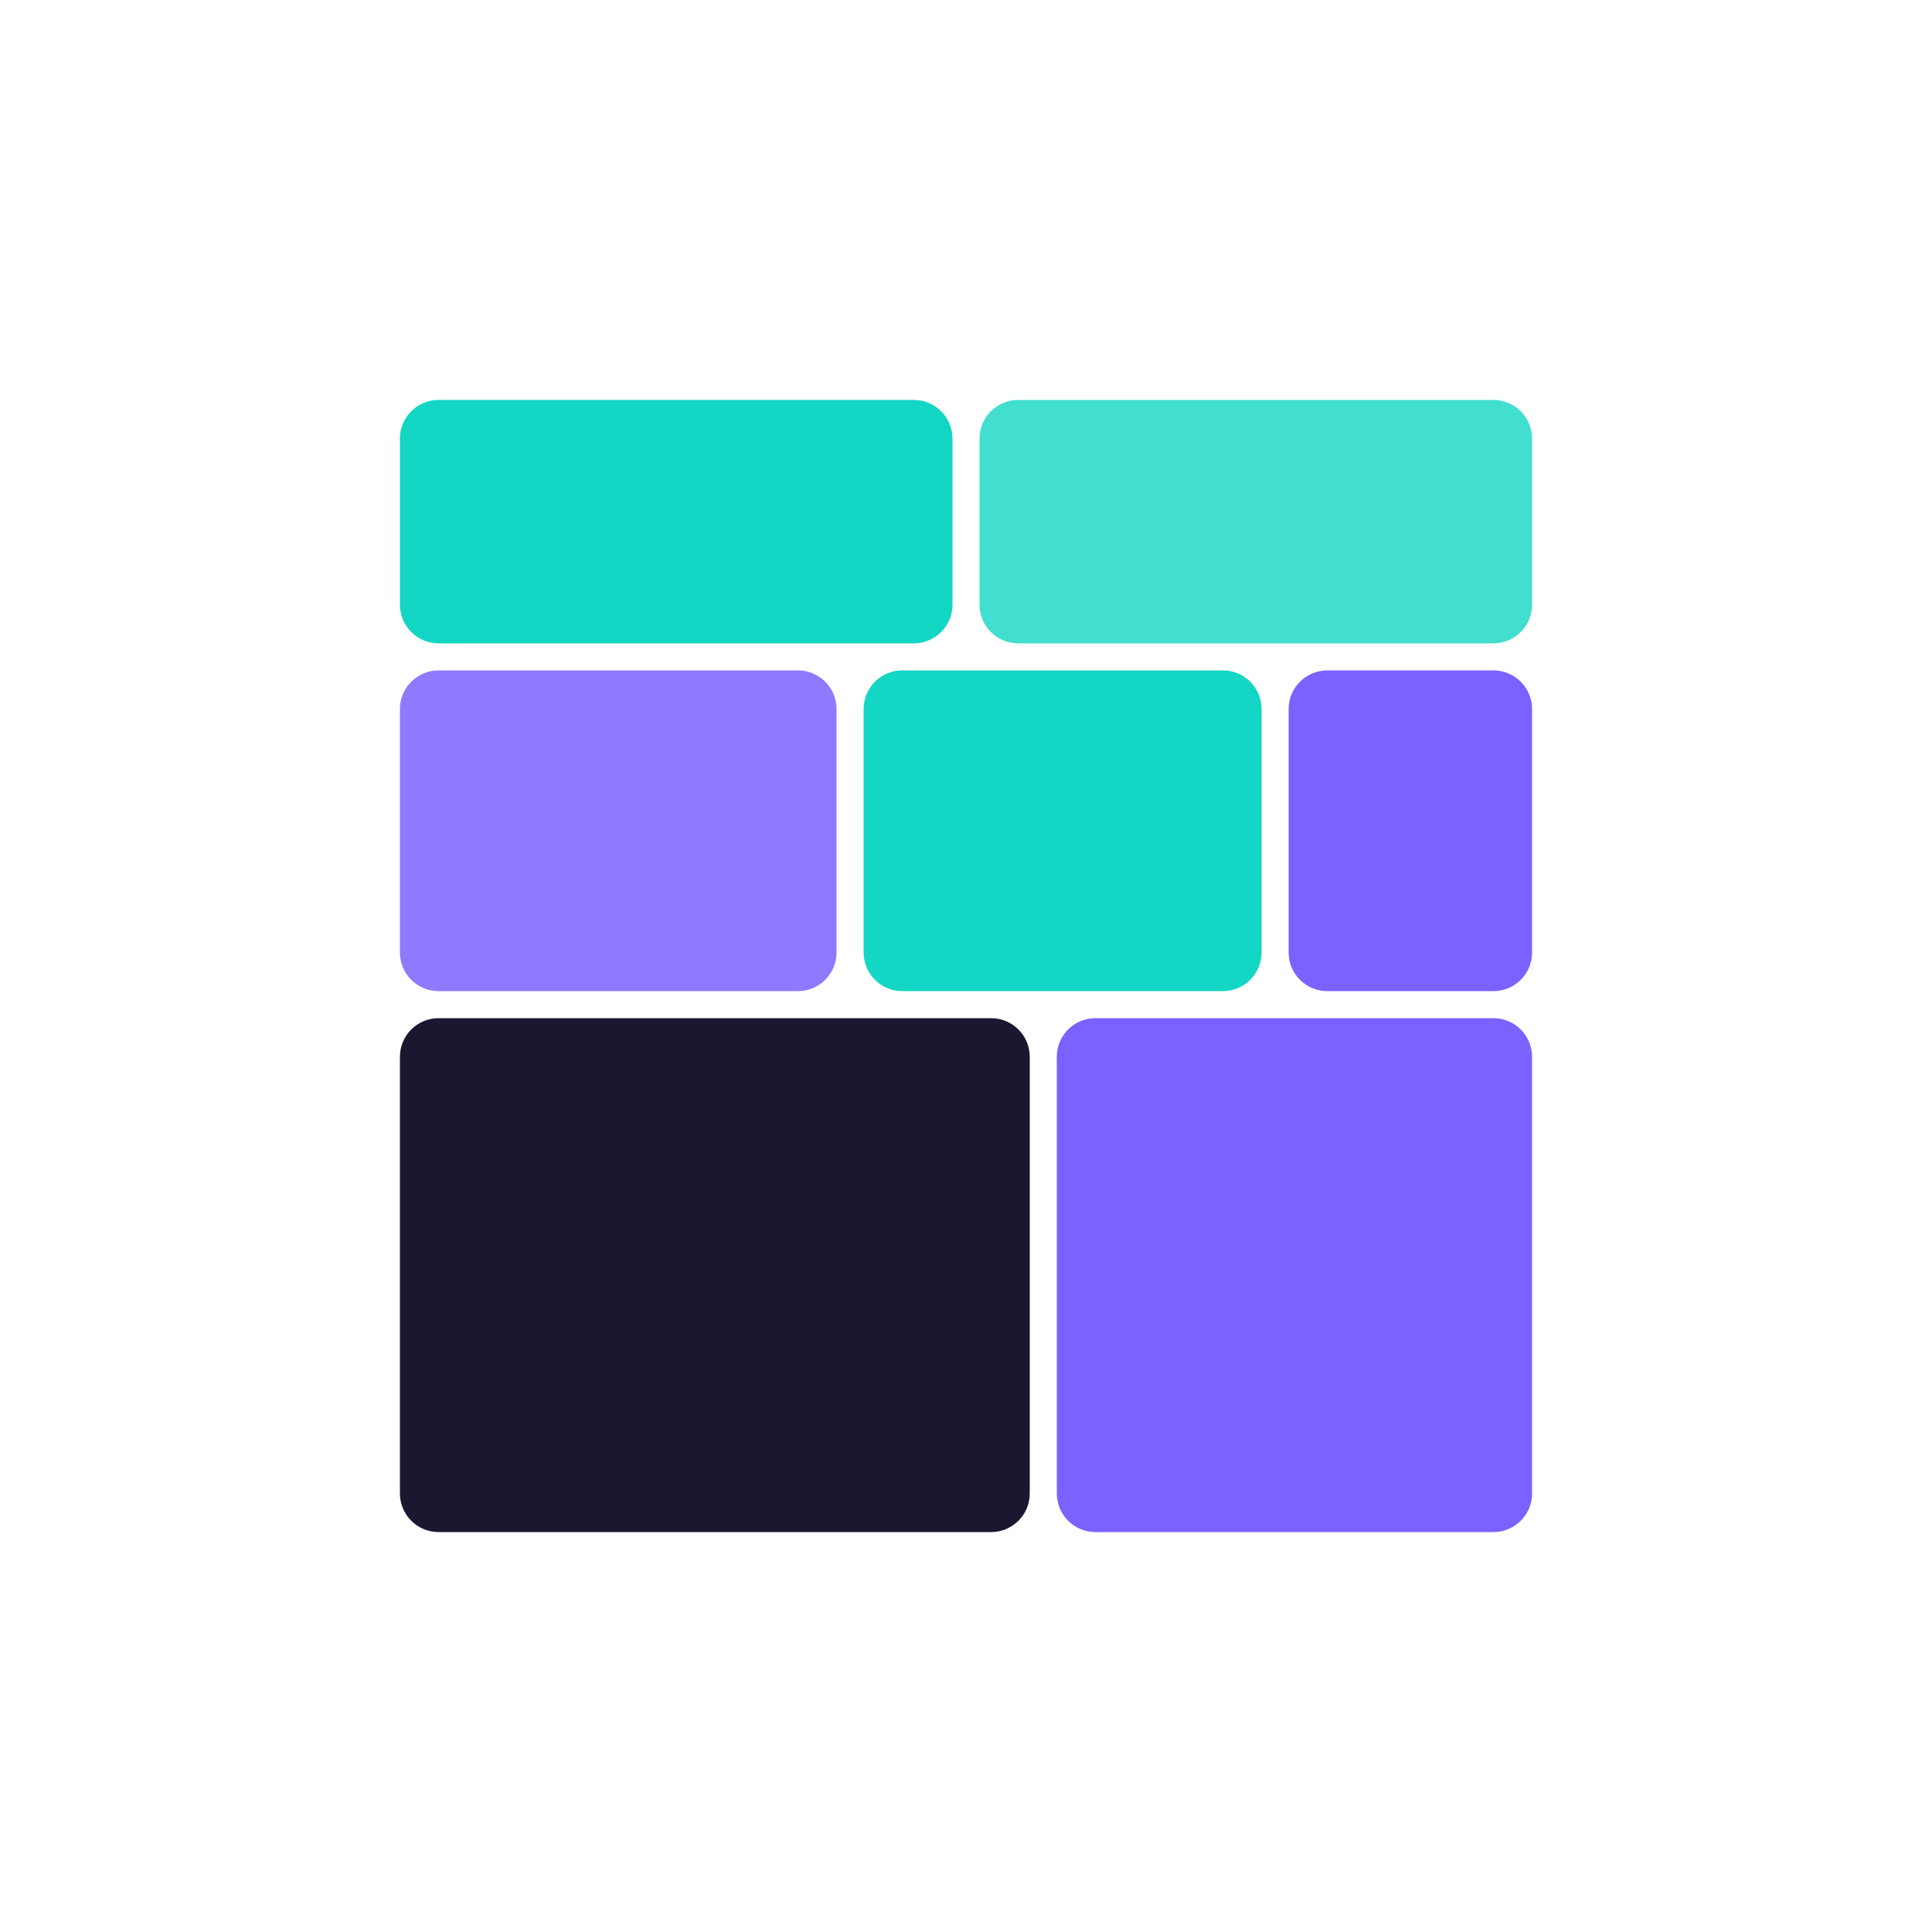
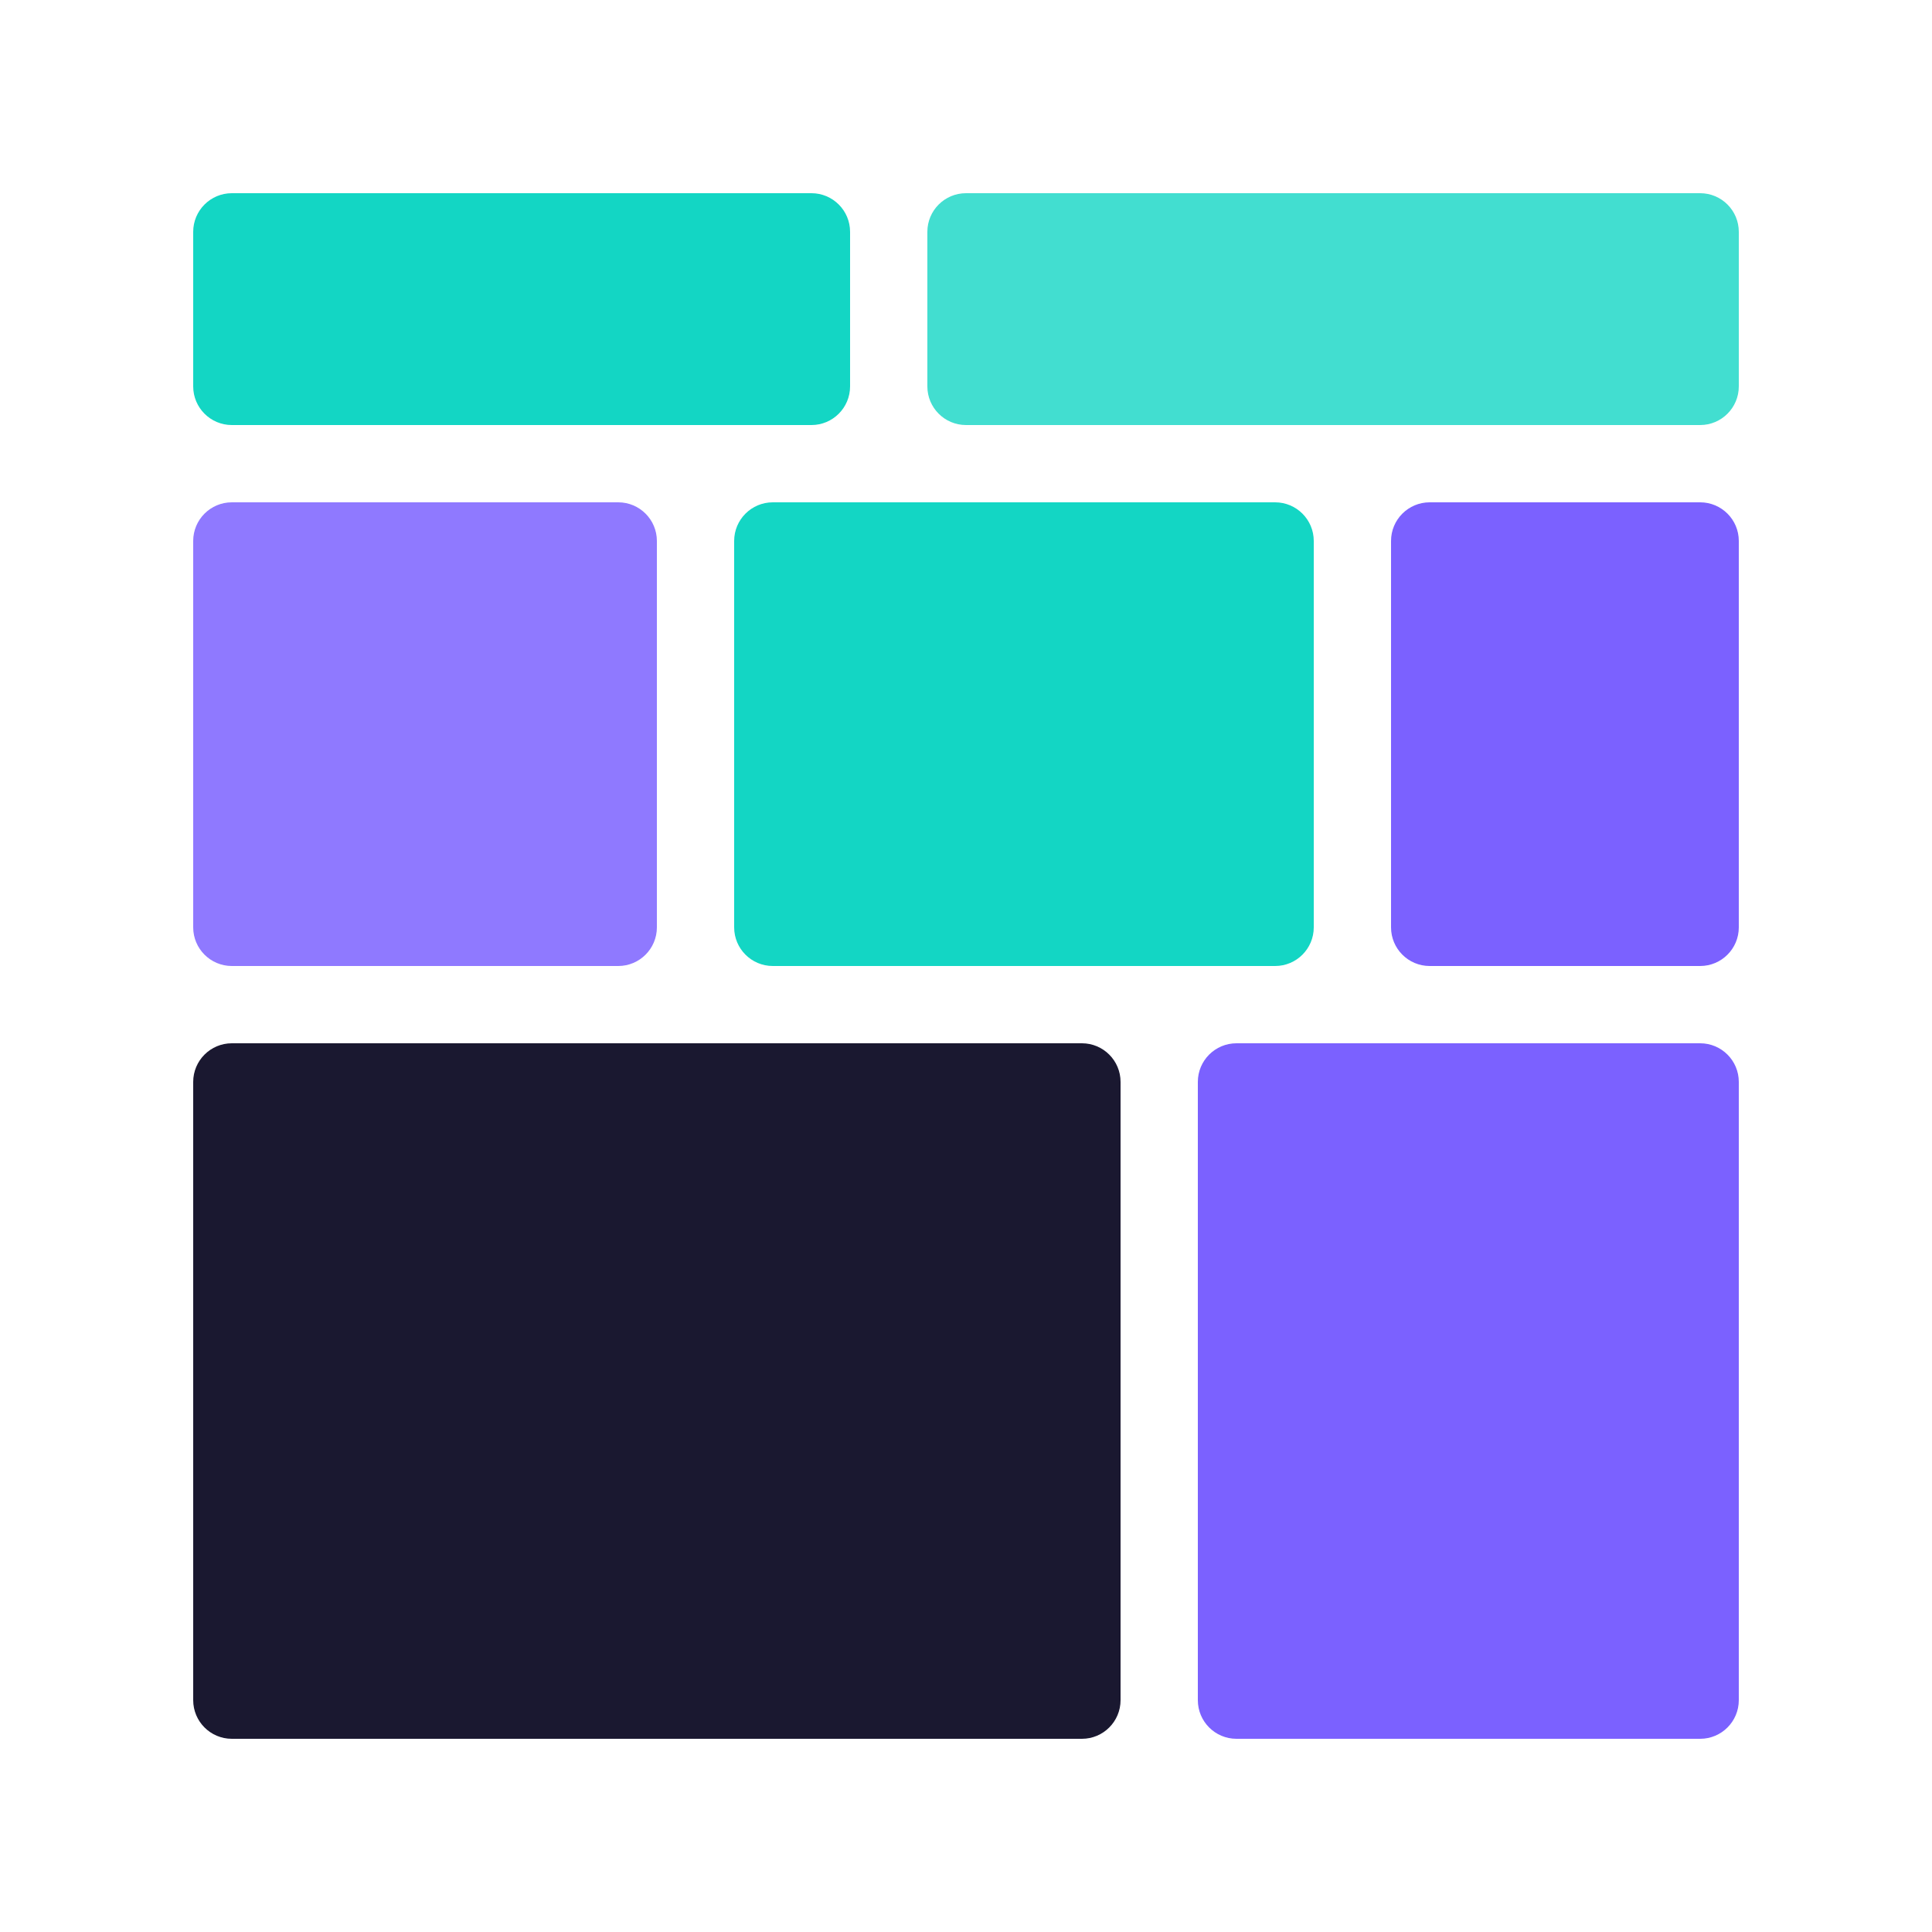
<svg xmlns="http://www.w3.org/2000/svg" viewBox="0 0 100 100" width="100" height="100" role="img" aria-label="Kumiki">
-   <rect x="20.7" y="52.7" width="32.6" height="26.6" rx="2" fill="#1a1830" />
-   <rect x="54.7" y="52.7" width="24.6" height="26.6" rx="2" fill="#7b61ff" />
-   <rect x="20.7" y="34.7" width="22.6" height="16.6" rx="2" fill="#7b61ff" opacity=".85" />
-   <rect x="44.7" y="34.7" width="20.6" height="16.6" rx="2" fill="#13d6c4" />
-   <rect x="66.7" y="34.7" width="12.6" height="16.6" rx="2" fill="#7b61ff" />
-   <rect x="20.7" y="20.7" width="28.6" height="12.6" rx="2" fill="#13d6c4" />
-   <rect x="50.7" y="20.7" width="28.6" height="12.6" rx="2" fill="#13d6c4" opacity=".8" />
+   <rect x="10" y="10" width="34" height="12" rx="2" fill="#13d6c4" />
+   <rect x="48" y="10" width="42" height="12" rx="2" fill="#13d6c4" opacity=".8" />
+   <rect x="10" y="26" width="24" height="24" rx="2" fill="#7b61ff" opacity=".85" />
+   <rect x="38" y="26" width="30" height="24" rx="2" fill="#13d6c4" />
+   <rect x="72" y="26" width="18" height="24" rx="2" fill="#7b61ff" />
+   <rect x="10" y="54" width="48" height="36" rx="2" fill="#1a1830" />
+   <rect x="62" y="54" width="28" height="36" rx="2" fill="#7b61ff" />
</svg>
